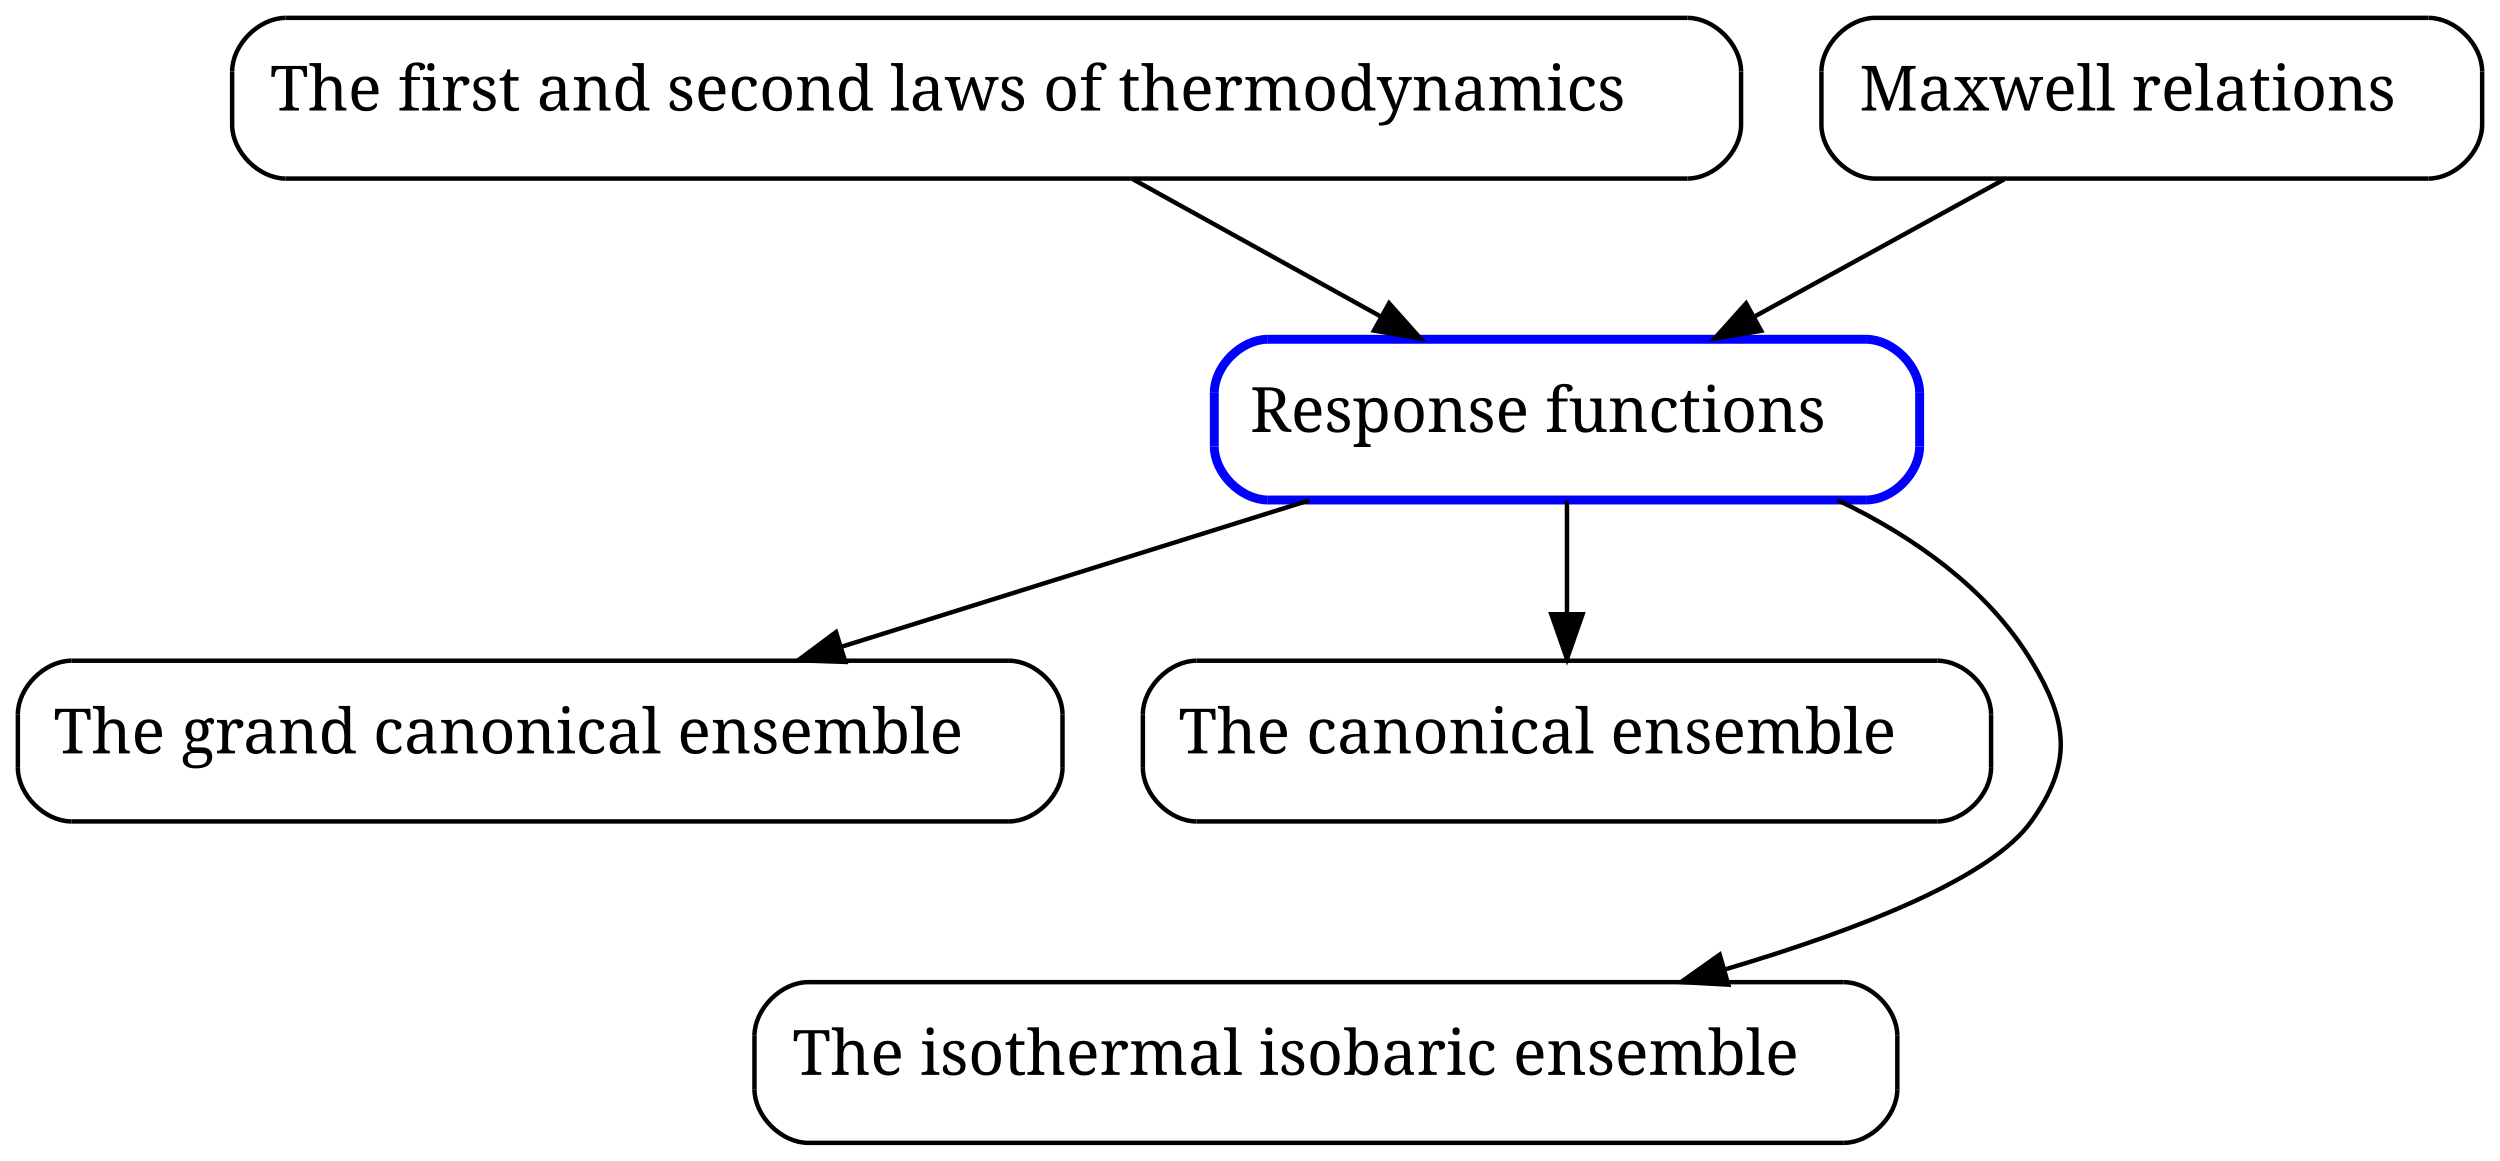
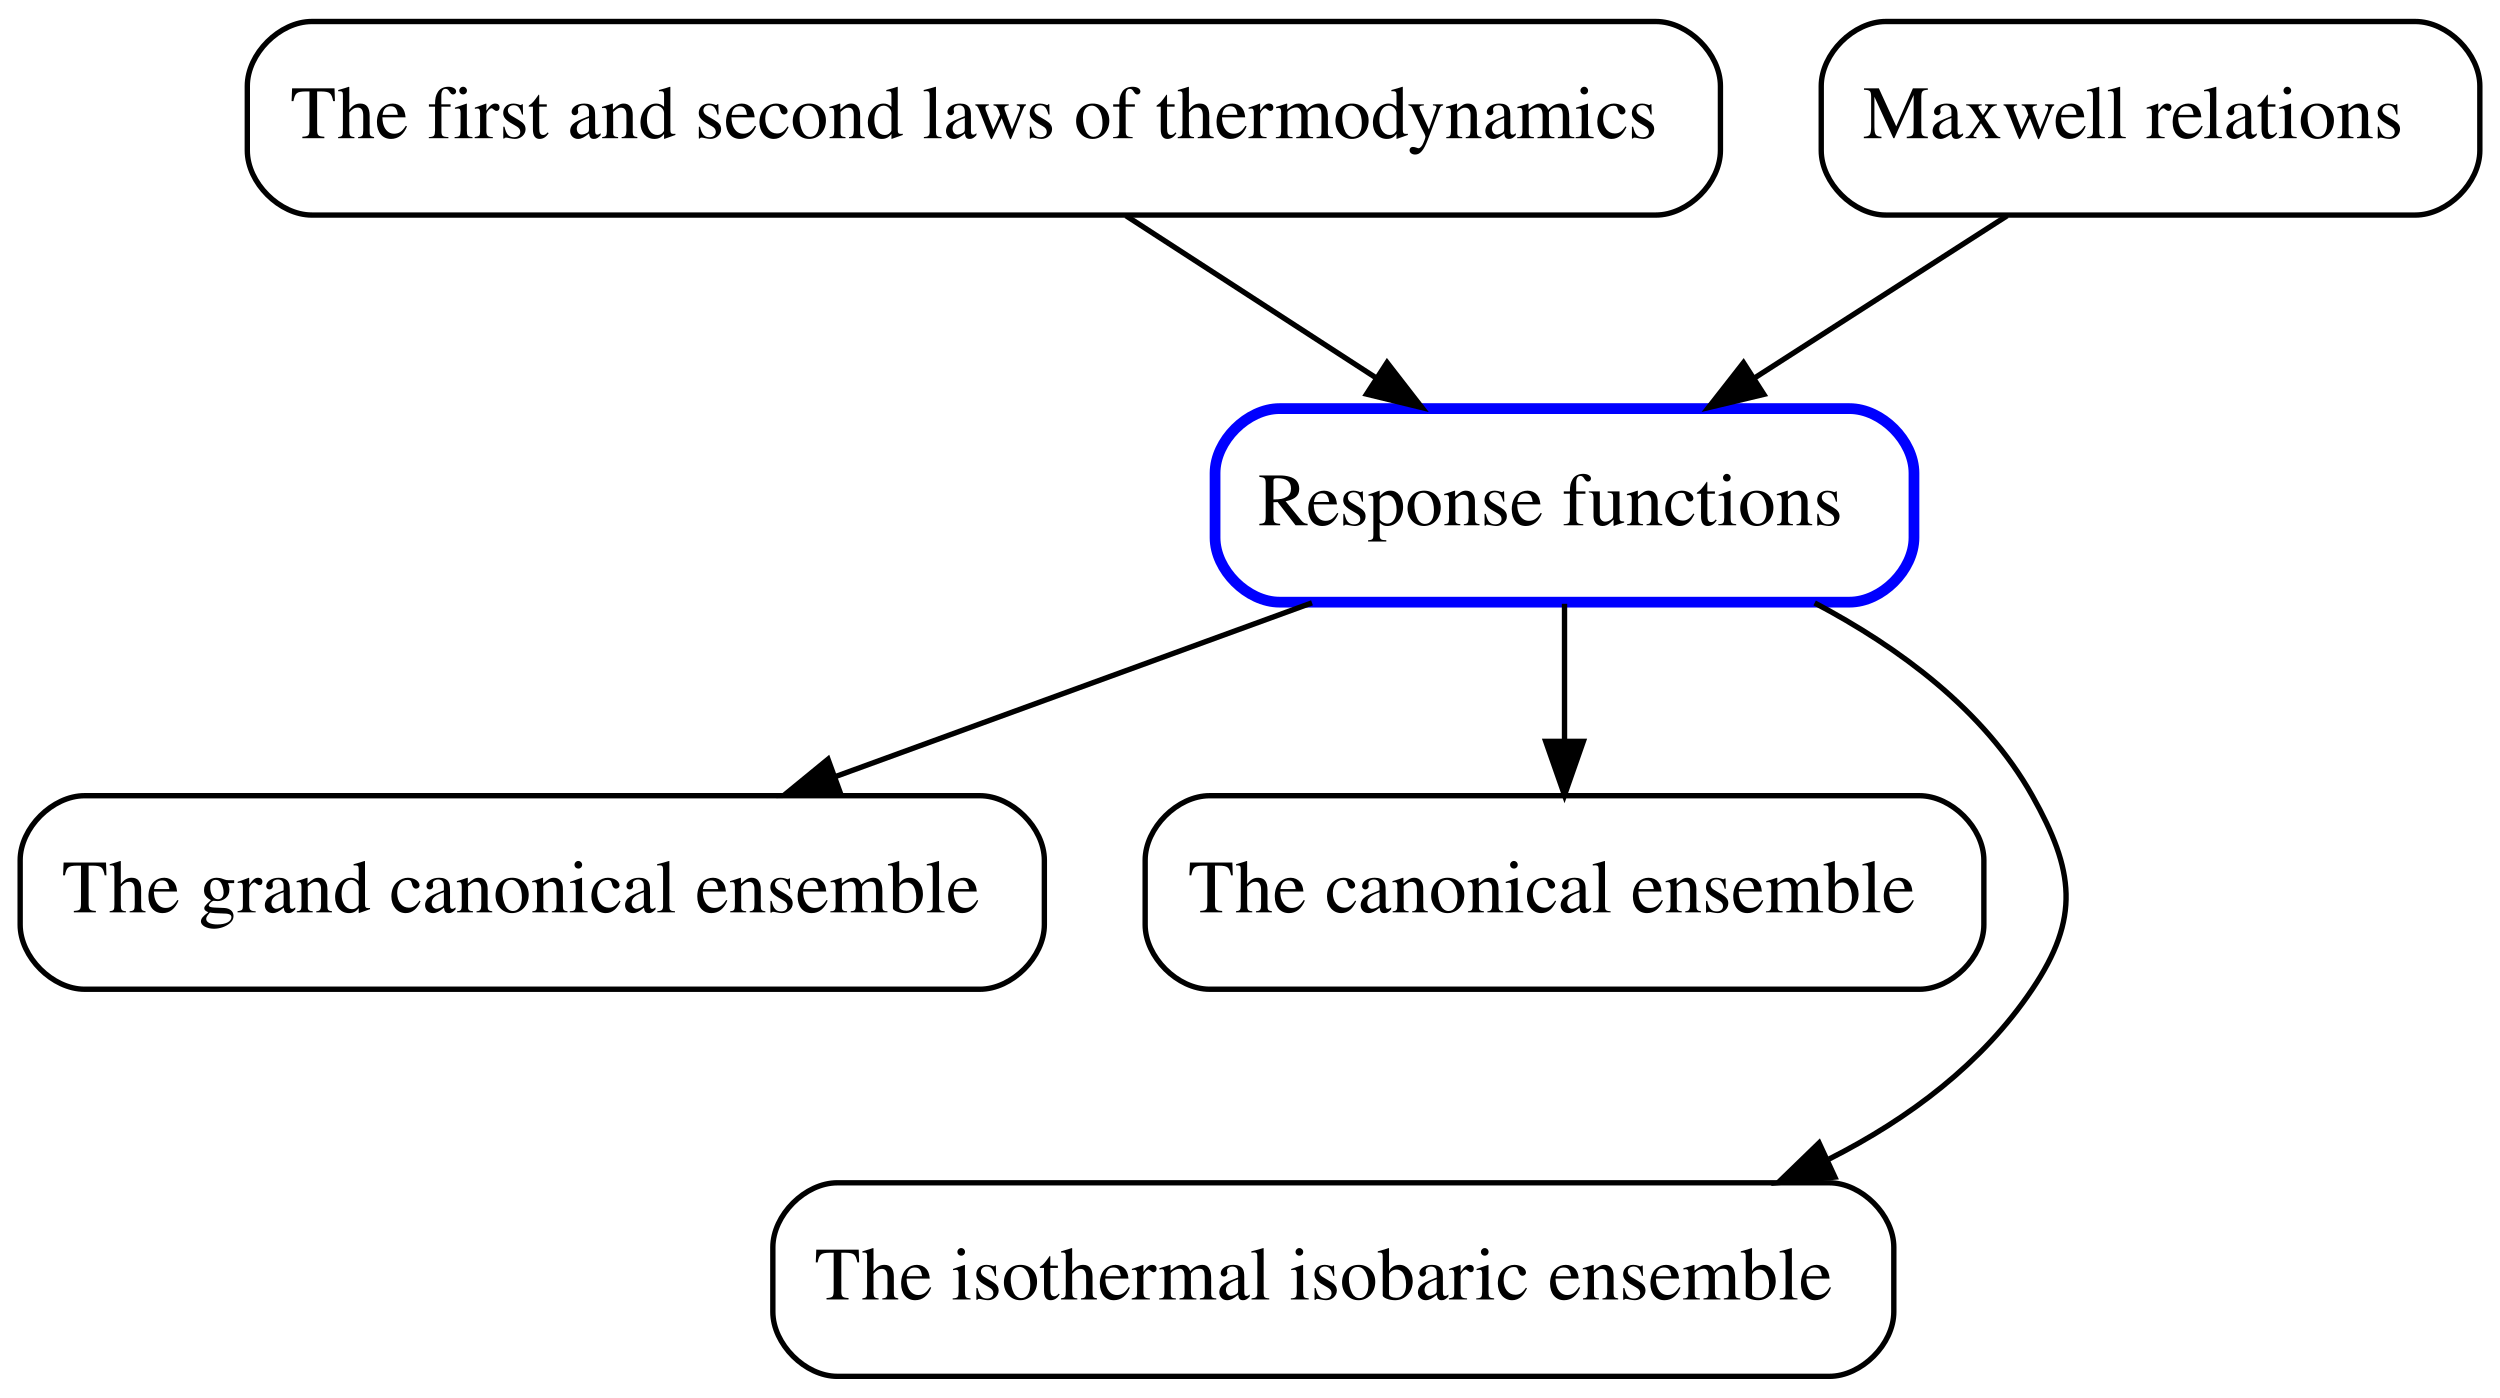
- <svg xmlns="http://www.w3.org/2000/svg" xmlns:xlink="http://www.w3.org/1999/xlink" width="560pt" height="260pt" viewBox="0.00 0.00 560.00 260.00">
-   <g id="graph1" class="graph" transform="scale(1 1) rotate(0) translate(4 256)">
+ <svg xmlns="http://www.w3.org/2000/svg" xmlns:xlink="http://www.w3.org/1999/xlink" width="465pt" height="260pt" viewBox="0.00 0.00 465.00 260.00">
+   <g id="graph0" class="graph" transform="scale(1 1) rotate(0) translate(4 256)">
    <g id="node1" class="node">
-       <a xlink:href="RESPONSE_FUNCTIONS.html" xlink:title=" Response functions " target="_top">
-         <polyline fill="none" stroke="blue" stroke-width="2" points="414,-180 280,-180 " />
-         <path fill="none" stroke="blue" stroke-width="2" d="M280,-180C274,-180 268,-174 268,-168" />
-         <polyline fill="none" stroke="blue" stroke-width="2" points="268,-168 268,-156 " />
-         <path fill="none" stroke="blue" stroke-width="2" d="M268,-156C268,-150 274,-144 280,-144" />
-         <polyline fill="none" stroke="blue" stroke-width="2" points="280,-144 414,-144 " />
-         <path fill="none" stroke="blue" stroke-width="2" d="M414,-144C420,-144 426,-150 426,-156" />
-         <polyline fill="none" stroke="blue" stroke-width="2" points="426,-156 426,-168 " />
-         <path fill="none" stroke="blue" stroke-width="2" d="M426,-168C426,-174 420,-180 414,-180" />
-         <text text-anchor="start" x="276" y="-159.233" font-family="Times Roman,serif" font-size="14.00"> Response functions </text>
-       </a>
+       <g id="a_node1">
+         <a xlink:href="RESPONSE_FUNCTIONS.html" xlink:title=" Response functions " target="_top">
+           <path fill="none" stroke="blue" stroke-width="2" d="M340,-180C340,-180 234,-180 234,-180 228,-180 222,-174 222,-168 222,-168 222,-156 222,-156 222,-150 228,-144 234,-144 234,-144 340,-144 340,-144 346,-144 352,-150 352,-156 352,-156 352,-168 352,-168 352,-174 346,-180 340,-180" />
+           <text text-anchor="start" x="230" y="-158.3" font-family="Times,serif" font-size="14.00"> Response functions </text>
+         </a>
+       </g>
+     </g>
+     <g id="node4" class="node">
+       <g id="a_node4">
+         <a xlink:href="GRAND_CANONICAL_ENSEMBLE.html" xlink:title=" The grand canonical ensemble " target="_top">
+           <path fill="none" stroke="black" d="M178.25,-108C178.25,-108 11.75,-108 11.75,-108 5.75,-108 -0.25,-102 -0.25,-96 -0.25,-96 -0.25,-84 -0.25,-84 -0.25,-78 5.75,-72 11.75,-72 11.75,-72 178.25,-72 178.25,-72 184.25,-72 190.25,-78 190.25,-84 190.25,-84 190.25,-96 190.25,-96 190.25,-102 184.25,-108 178.25,-108" />
+           <text text-anchor="start" x="7.5" y="-86.3" font-family="Times,serif" font-size="14.00"> The grand canonical ensemble </text>
+         </a>
+       </g>
+     </g>
+     <g id="edge3" class="edge">
+       <path fill="none" stroke="black" d="M240.032,-143.876C213.317,-134.137 179.679,-121.872 151.525,-111.608" />
+       <polygon fill="black" stroke="black" points="152.41,-108.205 141.816,-108.068 150.012,-114.782 152.41,-108.205" />
+     </g>
+     <g id="node5" class="node">
+       <g id="a_node5">
+         <a xlink:href="CANONICAL_ENSEMBLE.html" xlink:title=" The canonical ensemble " target="_top">
+           <path fill="none" stroke="black" d="M353,-108C353,-108 221,-108 221,-108 215,-108 209,-102 209,-96 209,-96 209,-84 209,-84 209,-78 215,-72 221,-72 221,-72 353,-72 353,-72 359,-72 365,-78 365,-84 365,-84 365,-96 365,-96 365,-102 359,-108 353,-108" />
+           <text text-anchor="start" x="217" y="-86.3" font-family="Times,serif" font-size="14.00"> The canonical ensemble </text>
+         </a>
+       </g>
+     </g>
+     <g id="edge4" class="edge">
+       <path fill="none" stroke="black" d="M287,-143.697C287,-135.983 287,-126.712 287,-118.112" />
+       <polygon fill="black" stroke="black" points="290.5,-118.104 287,-108.104 283.5,-118.104 290.5,-118.104" />
+     </g>
+     <g id="node6" class="node">
+       <g id="a_node6">
+         <a xlink:href="ISOTHERMAL_ISOBARIC_ENSEMBLE.html" xlink:title=" The isothermal isobaric ensemble " target="_top">
+           <path fill="none" stroke="black" d="M336.25,-36C336.25,-36 151.75,-36 151.75,-36 145.75,-36 139.75,-30 139.75,-24 139.75,-24 139.75,-12 139.75,-12 139.75,-6 145.75,-0 151.75,-0 151.75,-0 336.25,-0 336.25,-0 342.25,-0 348.25,-6 348.25,-12 348.25,-12 348.25,-24 348.25,-24 348.25,-30 342.25,-36 336.25,-36" />
+           <text text-anchor="start" x="147.5" y="-14.3" font-family="Times,serif" font-size="14.00"> The isothermal isobaric ensemble </text>
+         </a>
+       </g>
+     </g>
+     <g id="edge5" class="edge">
+       <path fill="none" stroke="black" d="M333.522,-143.854C349.252,-135.564 365.078,-123.882 374,-108 381.836,-94.05 382.926,-85.279 374,-72 364.71,-58.18 351.12,-47.962 336.186,-40.408" />
+       <polygon fill="black" stroke="black" points="337.286,-37.06 326.741,-36.039 334.348,-43.414 337.286,-37.06" />
    </g>
    <g id="node2" class="node">
-       <a xlink:href="GRAND_CANONICAL_ENSEMBLE.html" xlink:title=" The grand canonical ensemble " target="_top">
-         <polyline fill="none" stroke="black" points="222,-108 12,-108 " />
-         <path fill="none" stroke="black" d="M12,-108C6,-108 8.28967e-14,-102 6.63173e-14,-96" />
-         <polyline fill="none" stroke="black" points="6.63173e-14,-96 3.31587e-14,-84 " />
-         <path fill="none" stroke="black" d="M3.31587e-14,-84C1.65793e-14,-78 6,-72 12,-72" />
-         <polyline fill="none" stroke="black" points="12,-72 222,-72 " />
-         <path fill="none" stroke="black" d="M222,-72C228,-72 234,-78 234,-84" />
-         <polyline fill="none" stroke="black" points="234,-84 234,-96 " />
-         <path fill="none" stroke="black" d="M234,-96C234,-102 228,-108 222,-108" />
-         <text text-anchor="start" x="8" y="-87.233" font-family="Times Roman,serif" font-size="14.00"> The grand canonical ensemble </text>
-       </a>
+       <g id="a_node2">
+         <a xlink:href="LAWS_OF_THERMODYNAMICS.html" xlink:title=" The first and second laws of thermodynamics " target="_top">
+           <path fill="none" stroke="black" d="M304,-252C304,-252 54,-252 54,-252 48,-252 42,-246 42,-240 42,-240 42,-228 42,-228 42,-222 48,-216 54,-216 54,-216 304,-216 304,-216 310,-216 316,-222 316,-228 316,-228 316,-240 316,-240 316,-246 310,-252 304,-252" />
+           <text text-anchor="start" x="50" y="-230.3" font-family="Times,serif" font-size="14.00"> The first and second laws of thermodynamics </text>
+         </a>
+       </g>
+     </g>
+     <g id="edge1" class="edge">
+       <path fill="none" stroke="black" d="M205.42,-215.876C219.41,-206.808 236.776,-195.552 251.886,-185.759" />
+       <polygon fill="black" stroke="black" points="253.991,-188.566 260.479,-180.19 250.183,-182.692 253.991,-188.566" />
+     </g>
+     <g id="node3" class="node">
+       <g id="a_node3">
+         <a xlink:href="MAXWELL_RELATIONS.html" xlink:title=" Maxwell relations " target="_top">
+           <path fill="none" stroke="black" d="M445.25,-252C445.25,-252 346.75,-252 346.75,-252 340.75,-252 334.75,-246 334.75,-240 334.75,-240 334.75,-228 334.75,-228 334.75,-222 340.75,-216 346.75,-216 346.75,-216 445.25,-216 445.25,-216 451.25,-216 457.25,-222 457.25,-228 457.25,-228 457.25,-240 457.25,-240 457.25,-246 451.25,-252 445.25,-252" />
+           <text text-anchor="start" x="342.5" y="-230.3" font-family="Times,serif" font-size="14.00"> Maxwell relations </text>
+         </a>
+       </g>
    </g>
    <g id="edge2" class="edge">
-       <path fill="none" stroke="black" d="M289.258,-143.924C257.406,-133.953 217.685,-121.519 184.416,-111.104" />
-       <polygon fill="black" stroke="black" points="185.355,-107.731 174.766,-108.083 183.263,-114.411 185.355,-107.731" />
-     </g>
-     <g id="node8" class="node">
-       <a xlink:href="CANONICAL_ENSEMBLE.html" xlink:title=" The canonical ensemble " target="_top">
-         <polyline fill="none" stroke="black" points="430,-108 264,-108 " />
-         <path fill="none" stroke="black" d="M264,-108C258,-108 252,-102 252,-96" />
-         <polyline fill="none" stroke="black" points="252,-96 252,-84 " />
-         <path fill="none" stroke="black" d="M252,-84C252,-78 258,-72 264,-72" />
-         <polyline fill="none" stroke="black" points="264,-72 430,-72 " />
-         <path fill="none" stroke="black" d="M430,-72C436,-72 442,-78 442,-84" />
-         <polyline fill="none" stroke="black" points="442,-84 442,-96 " />
-         <path fill="none" stroke="black" d="M442,-96C442,-102 436,-108 430,-108" />
-         <text text-anchor="start" x="260" y="-87.233" font-family="Times Roman,serif" font-size="14.00"> The canonical ensemble </text>
-       </a>
-     </g>
-     <g id="edge8" class="edge">
-       <path fill="none" stroke="black" d="M347,-143.831C347,-136.131 347,-126.974 347,-118.417" />
-       <polygon fill="black" stroke="black" points="350.5,-118.413 347,-108.413 343.5,-118.413 350.5,-118.413" />
-     </g>
-     <g id="node10" class="node">
-       <a xlink:href="ISOTHERMAL_ISOBARIC_ENSEMBLE.html" xlink:title=" The isothermal isobaric ensemble " target="_top">
-         <polyline fill="none" stroke="black" points="409,-36 177,-36 " />
-         <path fill="none" stroke="black" d="M177,-36C171,-36 165,-30 165,-24" />
-         <polyline fill="none" stroke="black" points="165,-24 165,-12 " />
-         <path fill="none" stroke="black" d="M165,-12C165,-6 171,-1.74305e-14 177,-1.70974e-14" />
-         <polyline fill="none" stroke="black" points="177,-1.70974e-14 409,-4.21885e-15 " />
-         <path fill="none" stroke="black" d="M409,-4.21885e-15C415,-3.88578e-15 421,-6 421,-12" />
-         <polyline fill="none" stroke="black" points="421,-12 421,-24 " />
-         <path fill="none" stroke="black" d="M421,-24C421,-30 415,-36 409,-36" />
-         <text text-anchor="start" x="173.5" y="-15.233" font-family="Times Roman,serif" font-size="14.00"> The isothermal isobaric ensemble </text>
-       </a>
-     </g>
-     <g id="edge10" class="edge">
-       <path fill="none" stroke="black" d="M407.576,-143.999C424.588,-135.842 441.123,-124.257 451,-108 459.308,-94.326 460.306,-85.015 451,-72 442.024,-59.446 413.181,-47.993 382.552,-38.898" />
-       <polygon fill="black" stroke="black" points="383.145,-35.427 372.567,-36.029 381.212,-42.154 383.145,-35.427" />
-     </g>
-     <g id="node4" class="node">
-       <a xlink:href="LAWS_OF_THERMODYNAMICS.html" xlink:title=" The first and second laws of thermodynamics " target="_top">
-         <polyline fill="none" stroke="black" points="374,-252 60,-252 " />
-         <path fill="none" stroke="black" d="M60,-252C54,-252 48,-246 48,-240" />
-         <polyline fill="none" stroke="black" points="48,-240 48,-228 " />
-         <path fill="none" stroke="black" d="M48,-228C48,-222 54,-216 60,-216" />
-         <polyline fill="none" stroke="black" points="60,-216 374,-216 " />
-         <path fill="none" stroke="black" d="M374,-216C380,-216 386,-222 386,-228" />
-         <polyline fill="none" stroke="black" points="386,-228 386,-240 " />
-         <path fill="none" stroke="black" d="M386,-240C386,-246 380,-252 374,-252" />
-         <text text-anchor="start" x="56.5" y="-231.233" font-family="Times Roman,serif" font-size="14.00"> The first and second laws of thermodynamics </text>
-       </a>
-     </g>
-     <g id="edge4" class="edge">
-       <path fill="none" stroke="black" d="M249.804,-215.831C266.586,-206.537 287.199,-195.121 305.116,-185.197" />
-       <polygon fill="black" stroke="black" points="307.154,-188.07 314.206,-180.163 303.762,-181.946 307.154,-188.07" />
-     </g>
-     <g id="node6" class="node">
-       <a xlink:href="MAXWELL_RELATIONS.html" xlink:title=" Maxwell relations " target="_top">
-         <polyline fill="none" stroke="black" points="540,-252 416,-252 " />
-         <path fill="none" stroke="black" d="M416,-252C410,-252 404,-246 404,-240" />
-         <polyline fill="none" stroke="black" points="404,-240 404,-228 " />
-         <path fill="none" stroke="black" d="M404,-228C404,-222 410,-216 416,-216" />
-         <polyline fill="none" stroke="black" points="416,-216 540,-216 " />
-         <path fill="none" stroke="black" d="M540,-216C546,-216 552,-222 552,-228" />
-         <polyline fill="none" stroke="black" points="552,-228 552,-240 " />
-         <path fill="none" stroke="black" d="M552,-240C552,-246 546,-252 540,-252" />
-         <text text-anchor="start" x="412.5" y="-231.233" font-family="Times Roman,serif" font-size="14.00"> Maxwell relations </text>
-       </a>
-     </g>
-     <g id="edge6" class="edge">
-       <path fill="none" stroke="black" d="M444.943,-215.831C428.032,-206.537 407.261,-195.121 389.206,-185.197" />
-       <polygon fill="black" stroke="black" points="390.496,-181.912 380.046,-180.163 387.124,-188.047 390.496,-181.912" />
+       <path fill="none" stroke="black" d="M369.336,-215.876C355.216,-206.808 337.689,-195.552 322.439,-185.759" />
+       <polygon fill="black" stroke="black" points="324.073,-182.648 313.767,-180.19 320.29,-188.538 324.073,-182.648" />
    </g>
  </g>
</svg>
